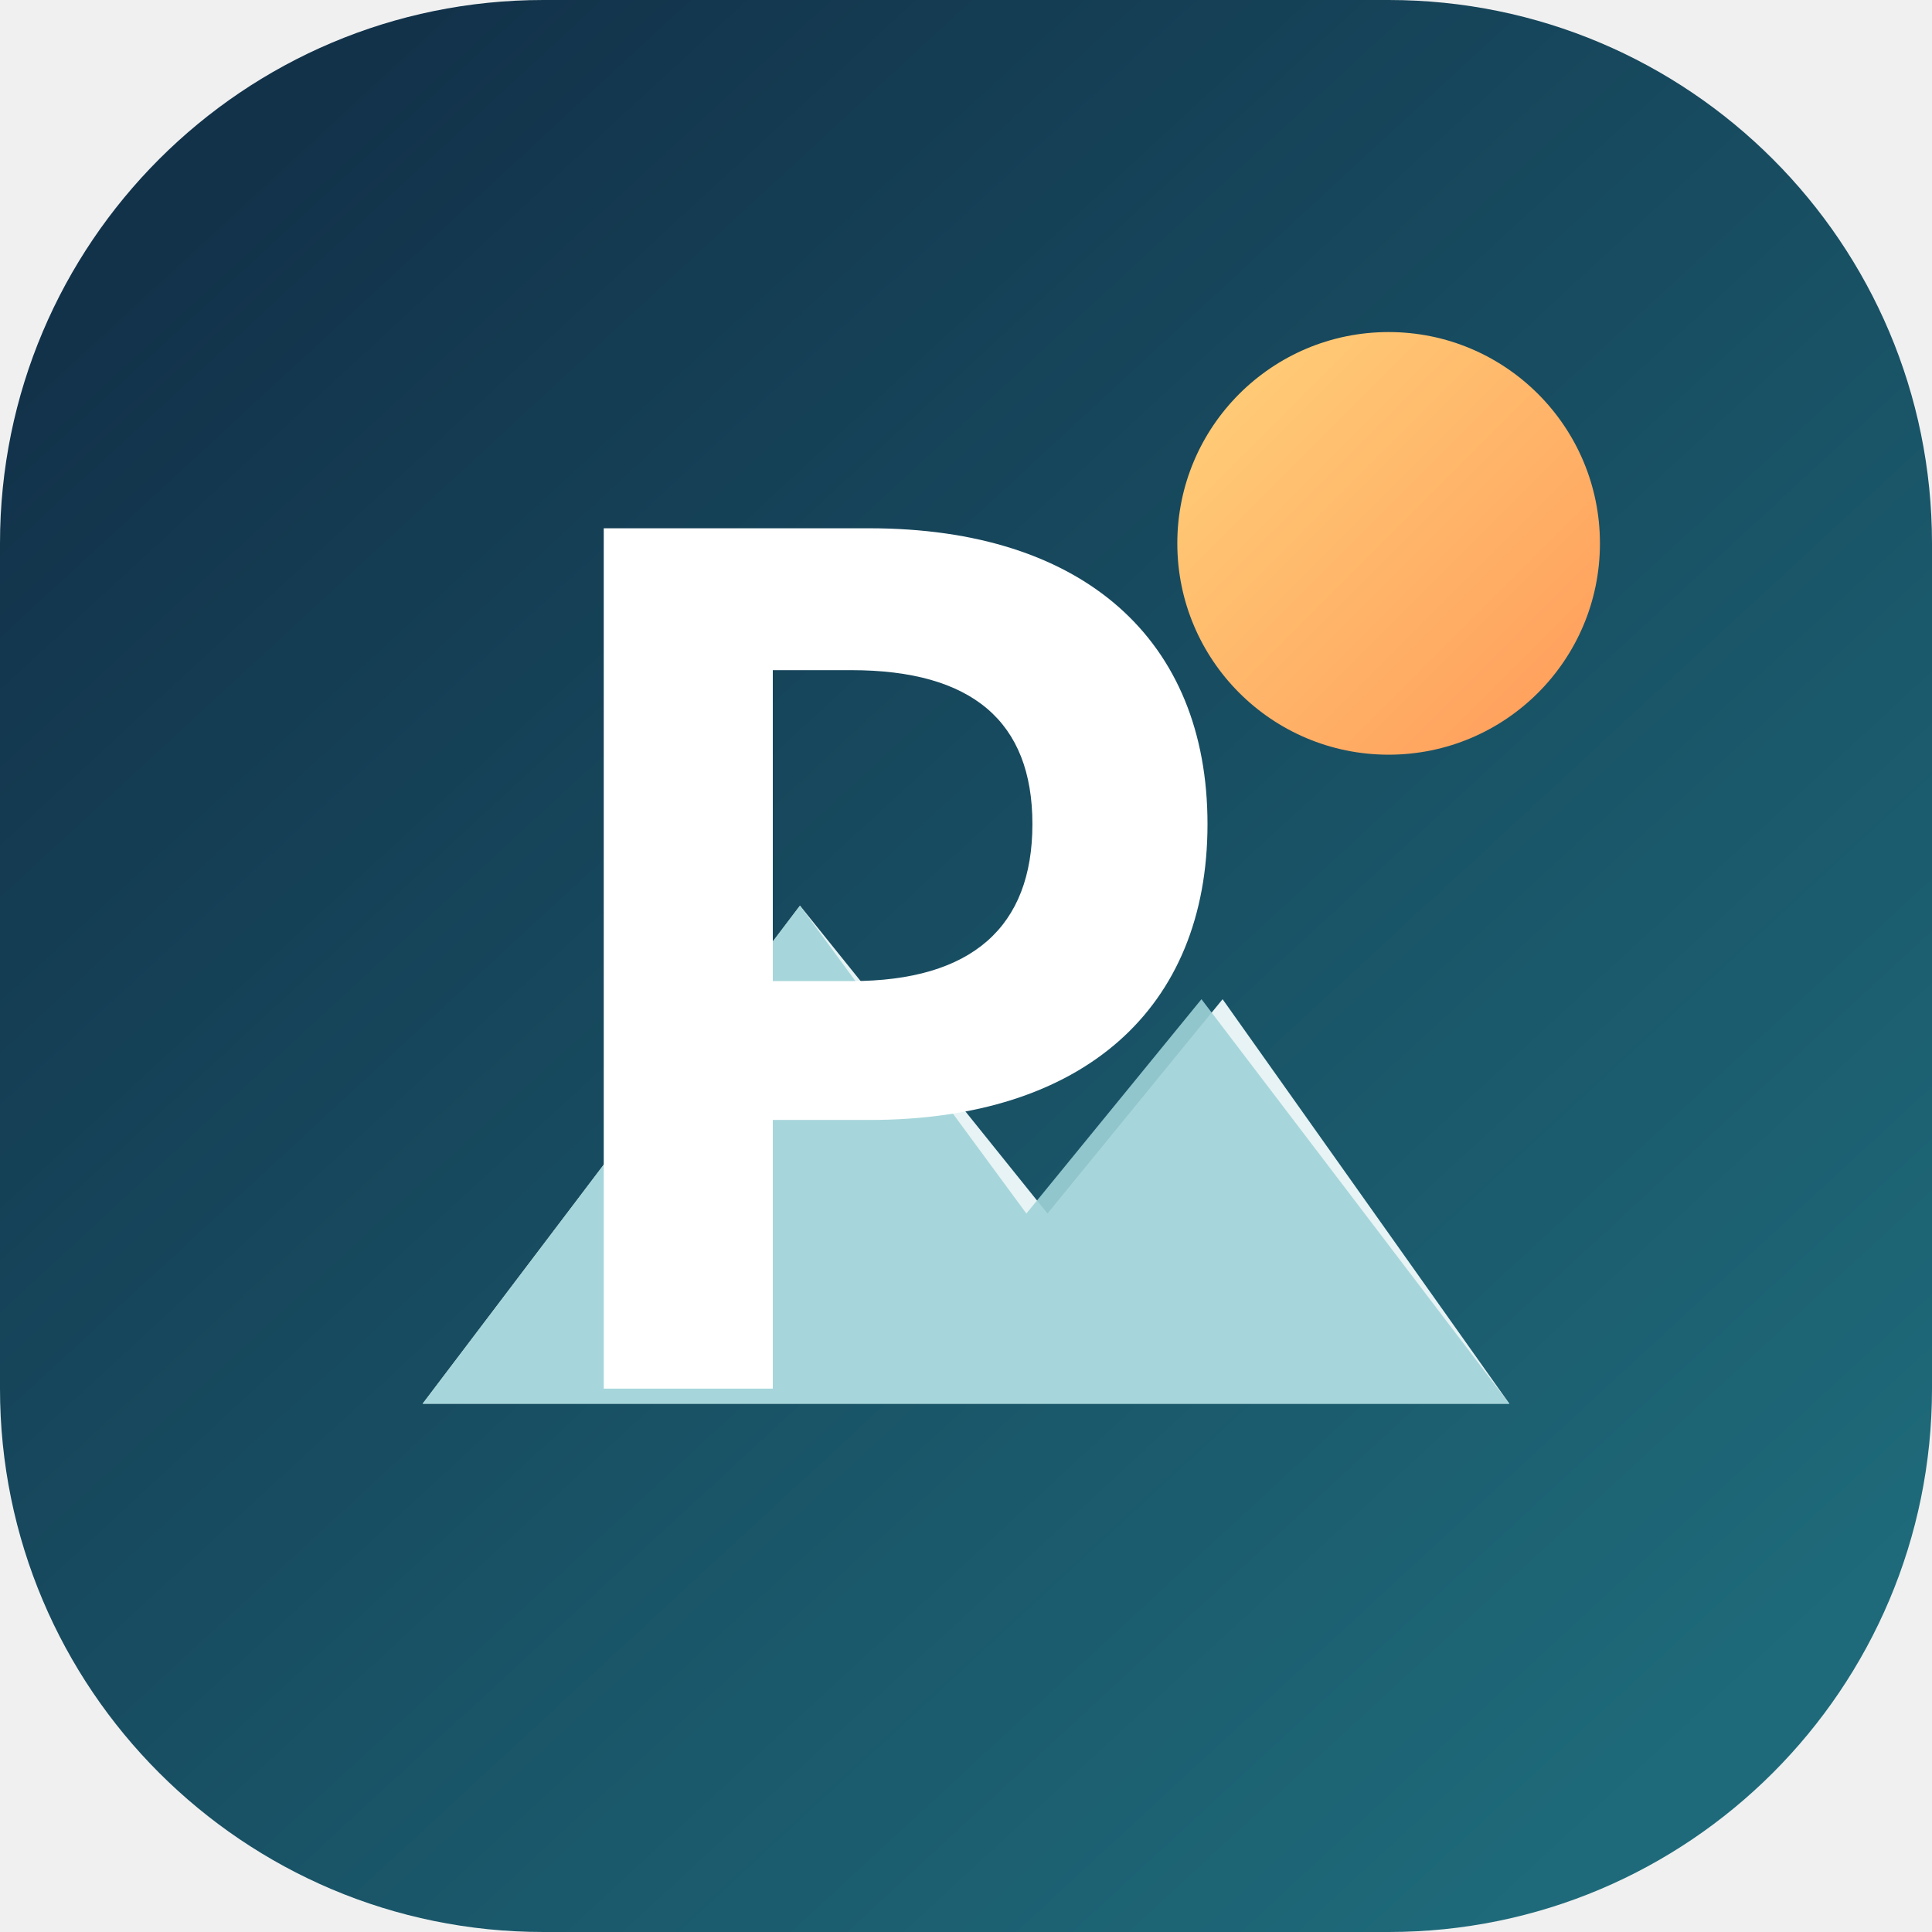
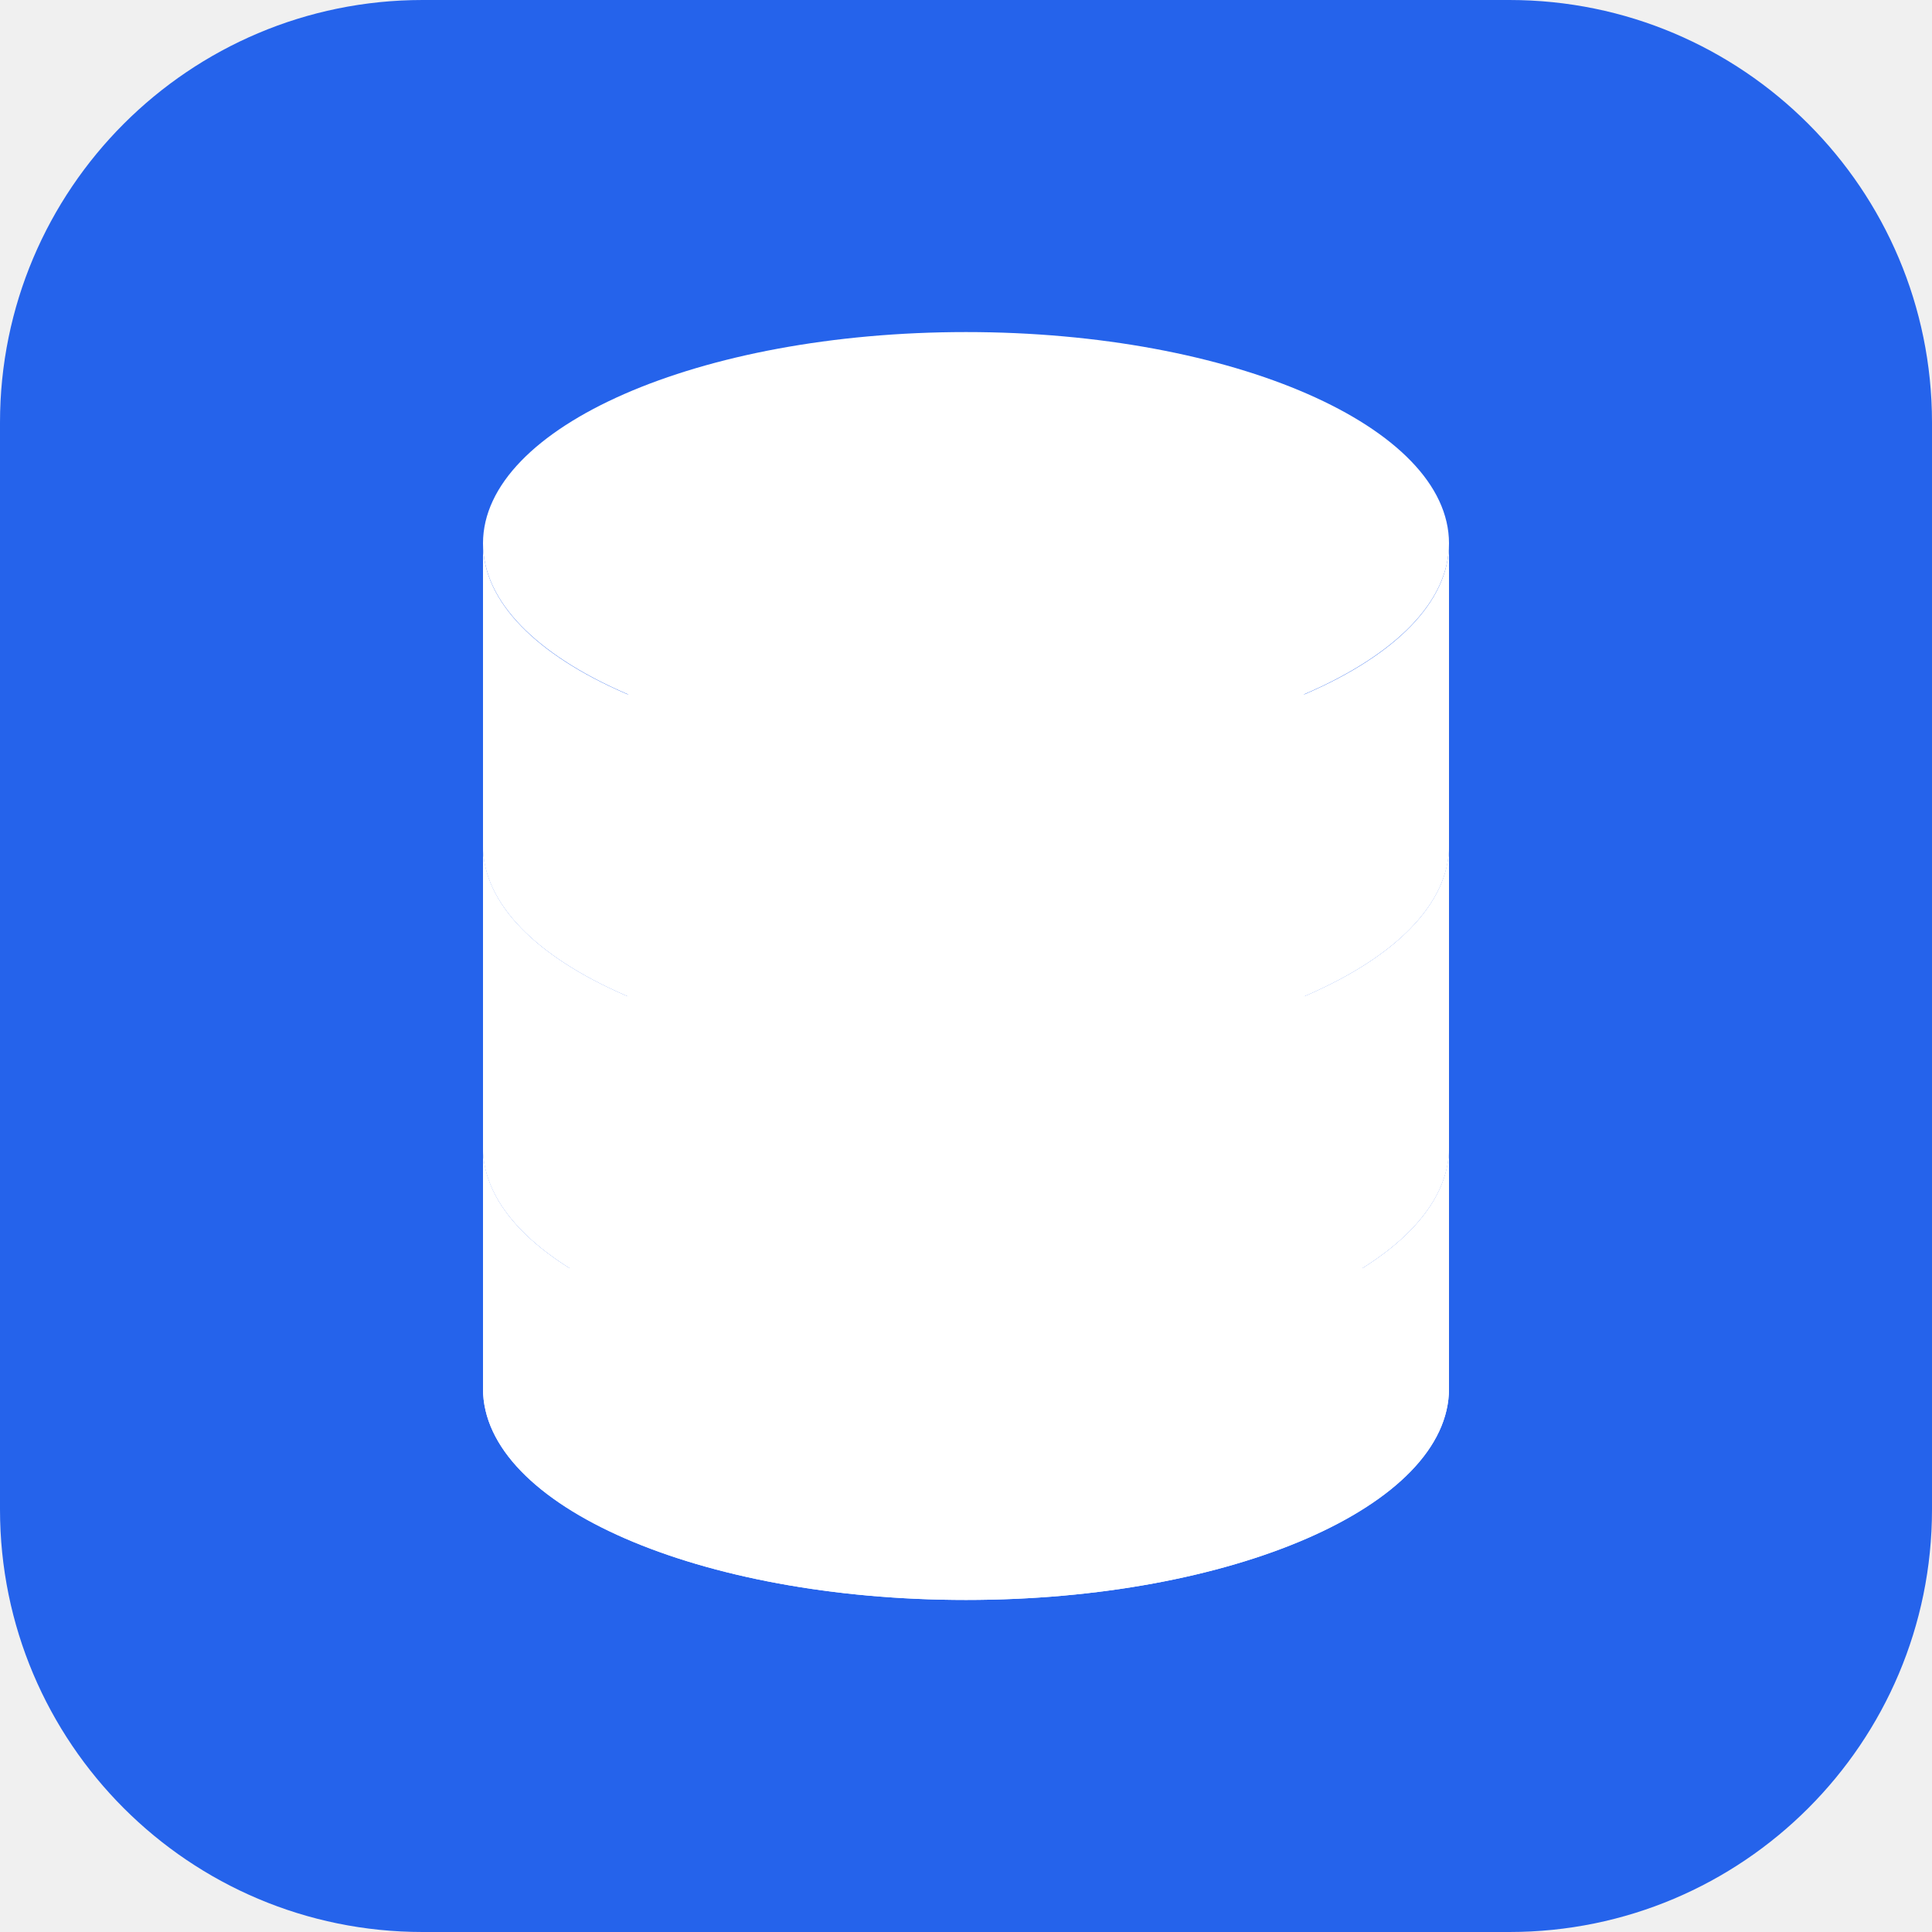
- <svg xmlns="http://www.w3.org/2000/svg" viewBox="0 0 64 64" role="img" aria-label="PhotoMaster logo">
-   <defs>
-     <linearGradient id="bg" x1="8" x2="56" y1="6" y2="58" gradientUnits="userSpaceOnUse">
-       <stop offset="0" stop-color="#12324a" />
-       <stop offset="1" stop-color="#1e6a7a" />
-     </linearGradient>
-     <linearGradient id="sun" x1="38" x2="52" y1="12" y2="26" gradientUnits="userSpaceOnUse">
-       <stop offset="0" stop-color="#ffd27a" />
-       <stop offset="1" stop-color="#ff9a5a" />
-     </linearGradient>
-   </defs>
-   <rect width="64" height="64" rx="18" fill="url(#bg)" />
-   <circle cx="46" cy="18" r="7" fill="url(#sun)" />
-   <path fill="#e7f3f4" d="M14 46.5 26.5 30l8.2 10.2 5.8-7.1L50 46.5z" />
-   <path fill="#9ed3d8" d="M14 46.5h36L39.8 33.1 34 40.2 26.5 30z" opacity=".9" />
-   <path fill="#ffffff" d="M20 17.5h8.8c7.1 0 11.2 3.7 11.2 9.8s-4.1 9.8-11.2 9.8h-3.2V46H20zm8.2 15c4 0 6-1.8 6-5.2s-2-5.1-6-5.1h-2.6v10.3z" />
+ <svg xmlns="http://www.w3.org/2000/svg" viewBox="0 0 64 64" role="img" aria-label="PhotoMaster favicon">
+   <rect width="64" height="64" rx="14" fill="#2563eb" />
+   <ellipse cx="32" cy="18" rx="16" ry="7" fill="#ffffff" />
+   <path fill="#ffffff" d="M16 18v10c0 3.9 7.2 7 16 7s16-3.1 16-7V18c0 3.9-7.2 7-16 7s-16-3.1-16-7Z" />
+   <ellipse cx="32" cy="28" rx="16" ry="7" fill="#ffffff" />
+   <path fill="#ffffff" d="M16 28v10c0 3.9 7.2 7 16 7s16-3.1 16-7V28c0 3.9-7.2 7-16 7s-16-3.1-16-7Z" />
+   <ellipse cx="32" cy="38" rx="16" ry="7" fill="#ffffff" />
+   <path fill="#ffffff" d="M16 38v8c0 3.9 7.2 7 16 7s16-3.1 16-7v-8c0 3.9-7.2 7-16 7s-16-3.1-16-7Z" />
+   <ellipse cx="32" cy="46" rx="16" ry="7" fill="#ffffff" />
</svg>
